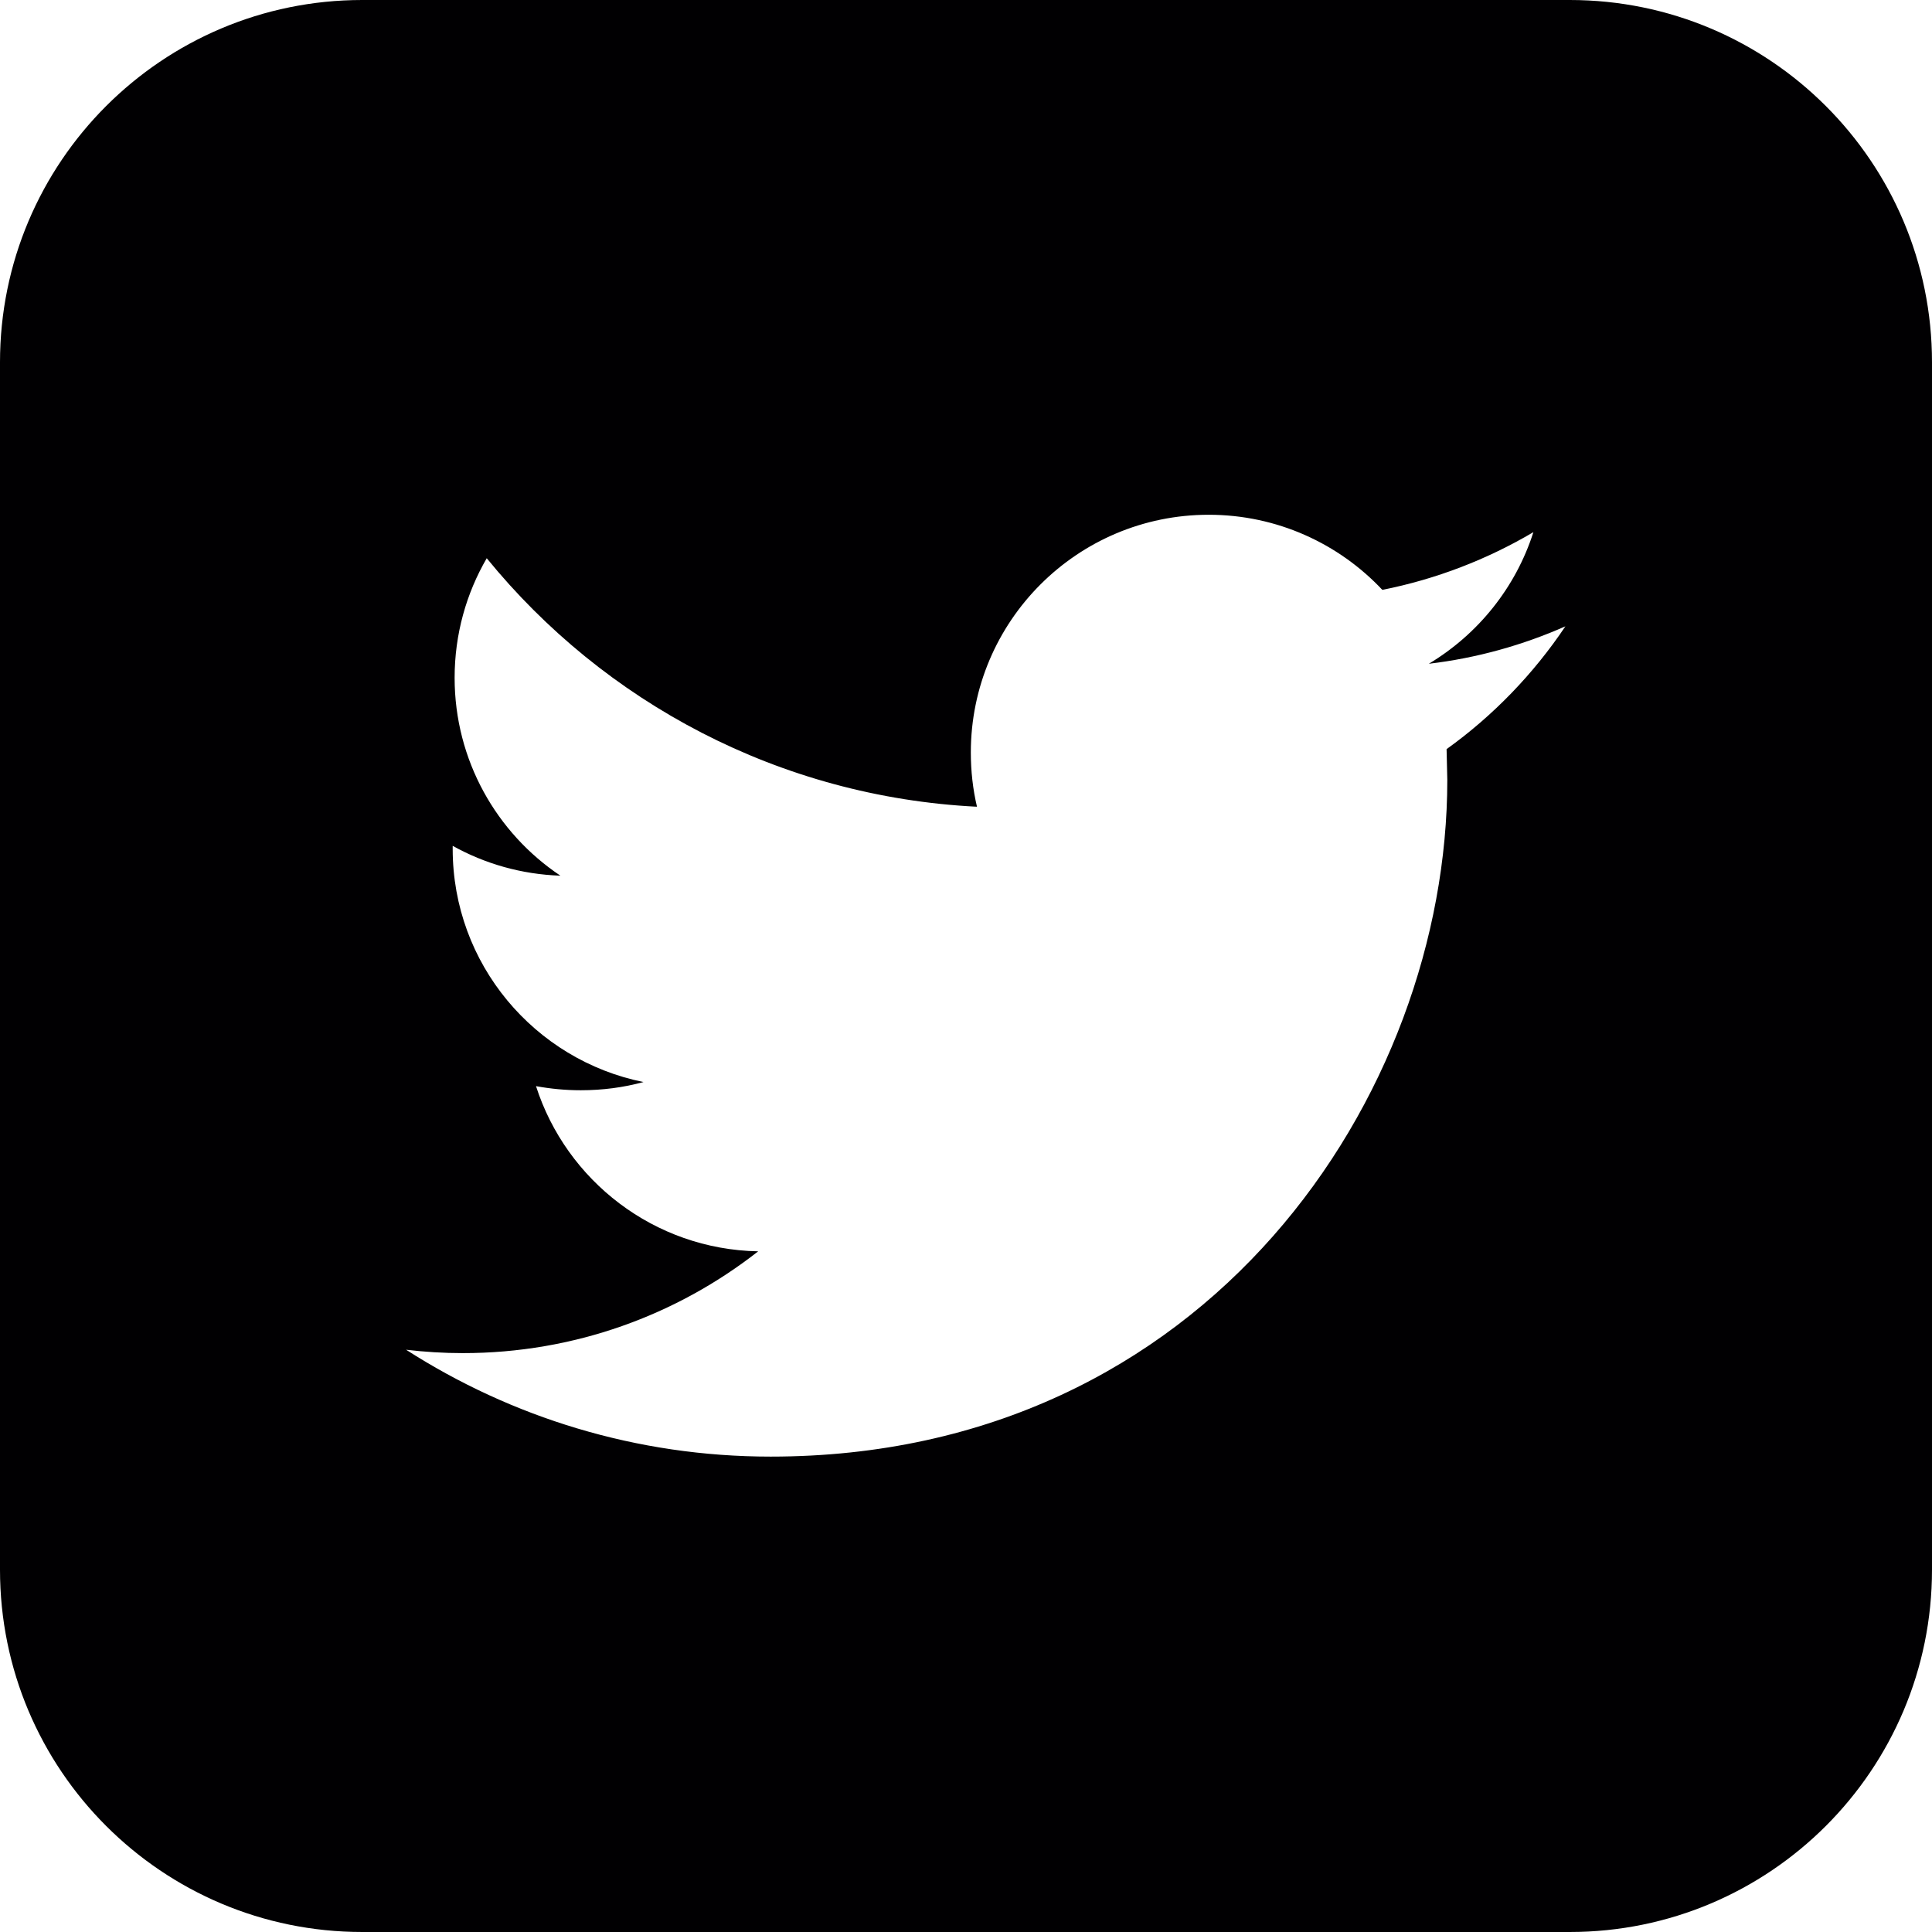
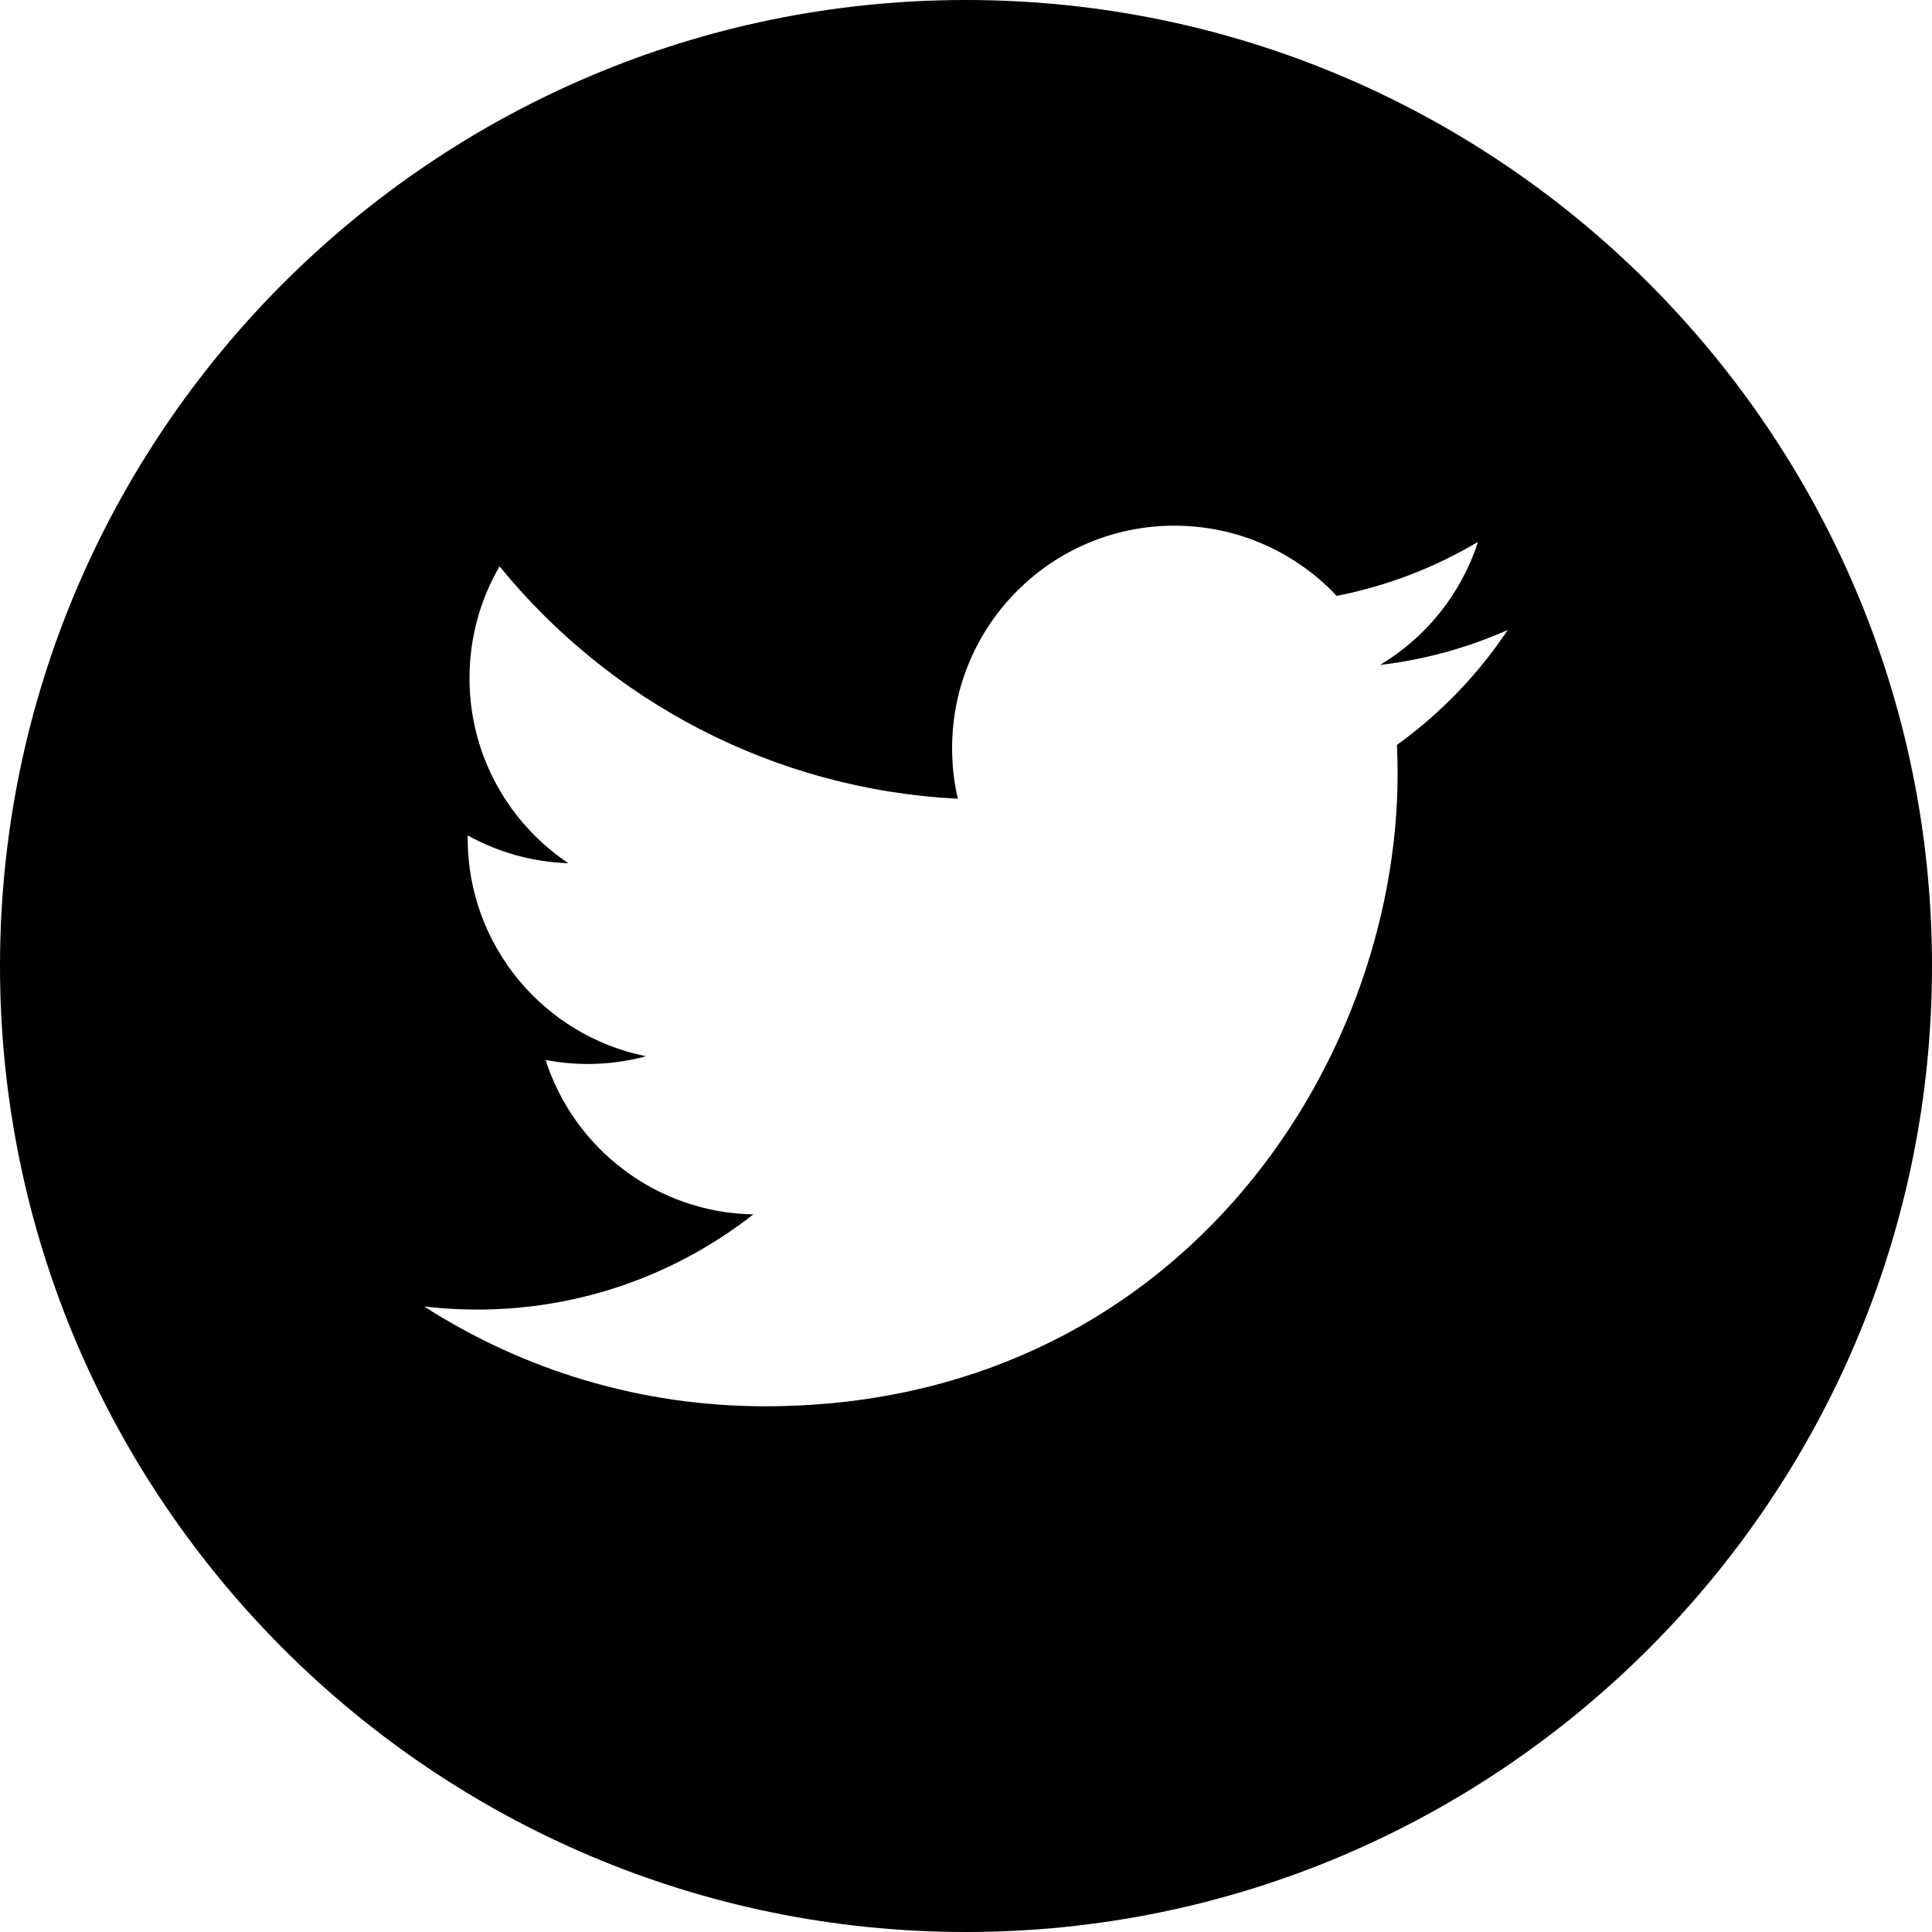
- <svg xmlns="http://www.w3.org/2000/svg" version="1.1" id="Capa_1" x="0px" y="0px" viewBox="0 0 486.392 486.392" style="enable-background:new 0 0 486.392 486.392;" xml:space="preserve">
+ <svg xmlns="http://www.w3.org/2000/svg" version="1.1" id="Capa_1" x="0px" y="0px" width="49.652px" height="49.652px" viewBox="0 0 49.652 49.652" style="enable-background:new 0 0 49.652 49.652;" xml:space="preserve">
  <g>
    <g>
-       <g>
-         <path style="fill:#010002;" d="M395.193,0H91.198C40.826,0,0,40.826,0,91.198v303.995c0,50.372,40.826,91.198,91.198,91.198     h303.995c50.372,0,91.198-40.827,91.198-91.198V91.198C486.392,40.826,445.565,0,395.193,0z M364.186,188.598l0.182,7.752     c0,79.16-60.221,170.359-170.359,170.359c-33.804,0-65.268-9.91-91.776-26.904c4.682,0.547,9.454,0.851,14.288,0.851     c28.059,0,53.868-9.576,74.357-25.627c-26.204-0.486-48.305-17.814-55.935-41.586c3.678,0.669,7.387,1.034,11.278,1.034     c5.472,0,10.761-0.699,15.777-2.067c-27.39-5.533-48.031-29.7-48.031-58.701v-0.76c8.086,4.499,17.297,7.174,27.116,7.509     c-16.051-10.731-26.63-29.062-26.63-49.825c0-10.974,2.949-21.249,8.086-30.095c29.518,36.236,73.658,60.069,123.422,62.562     c-1.034-4.378-1.55-8.968-1.55-13.649c0-33.044,26.812-59.857,59.887-59.857c17.206,0,32.771,7.265,43.714,18.908     c13.619-2.706,26.448-7.691,38.03-14.531c-4.469,13.984-13.953,25.718-26.326,33.135c12.069-1.429,23.651-4.682,34.382-9.424     C386.073,169.659,375.889,180.208,364.186,188.598z" />
-       </g>
+       <path d="M24.826,0C11.137,0,0,11.137,0,24.826c0,13.688,11.137,24.826,24.826,24.826c13.688,0,24.826-11.138,24.826-24.826    C49.652,11.137,38.516,0,24.826,0z M35.901,19.144c0.011,0.246,0.017,0.494,0.017,0.742c0,7.551-5.746,16.255-16.259,16.255    c-3.227,0-6.231-0.943-8.759-2.565c0.447,0.053,0.902,0.08,1.363,0.08c2.678,0,5.141-0.914,7.097-2.446    c-2.5-0.046-4.611-1.698-5.338-3.969c0.348,0.066,0.707,0.103,1.074,0.103c0.521,0,1.027-0.068,1.506-0.199    c-2.614-0.524-4.583-2.833-4.583-5.603c0-0.024,0-0.049,0.001-0.072c0.77,0.427,1.651,0.685,2.587,0.714    c-1.532-1.023-2.541-2.773-2.541-4.755c0-1.048,0.281-2.03,0.773-2.874c2.817,3.458,7.029,5.732,11.777,5.972    c-0.098-0.419-0.147-0.854-0.147-1.303c0-3.155,2.558-5.714,5.713-5.714c1.644,0,3.127,0.694,4.171,1.804    c1.303-0.256,2.523-0.73,3.63-1.387c-0.43,1.335-1.333,2.454-2.516,3.162c1.157-0.138,2.261-0.444,3.282-0.899    C37.987,17.334,37.018,18.341,35.901,19.144z" />
    </g>
-     <g>
- 	</g>
-     <g>
- 	</g>
-     <g>
- 	</g>
-     <g>
- 	</g>
-     <g>
- 	</g>
-     <g>
- 	</g>
-     <g>
- 	</g>
-     <g>
- 	</g>
-     <g>
- 	</g>
-     <g>
- 	</g>
-     <g>
- 	</g>
-     <g>
- 	</g>
-     <g>
- 	</g>
-     <g>
- 	</g>
-     <g>
- 	</g>
  </g>
  <g>
</g>
  <g>
</g>
  <g>
</g>
  <g>
</g>
  <g>
</g>
  <g>
</g>
  <g>
</g>
  <g>
</g>
  <g>
</g>
  <g>
</g>
  <g>
</g>
  <g>
</g>
  <g>
</g>
  <g>
</g>
  <g>
</g>
</svg>
